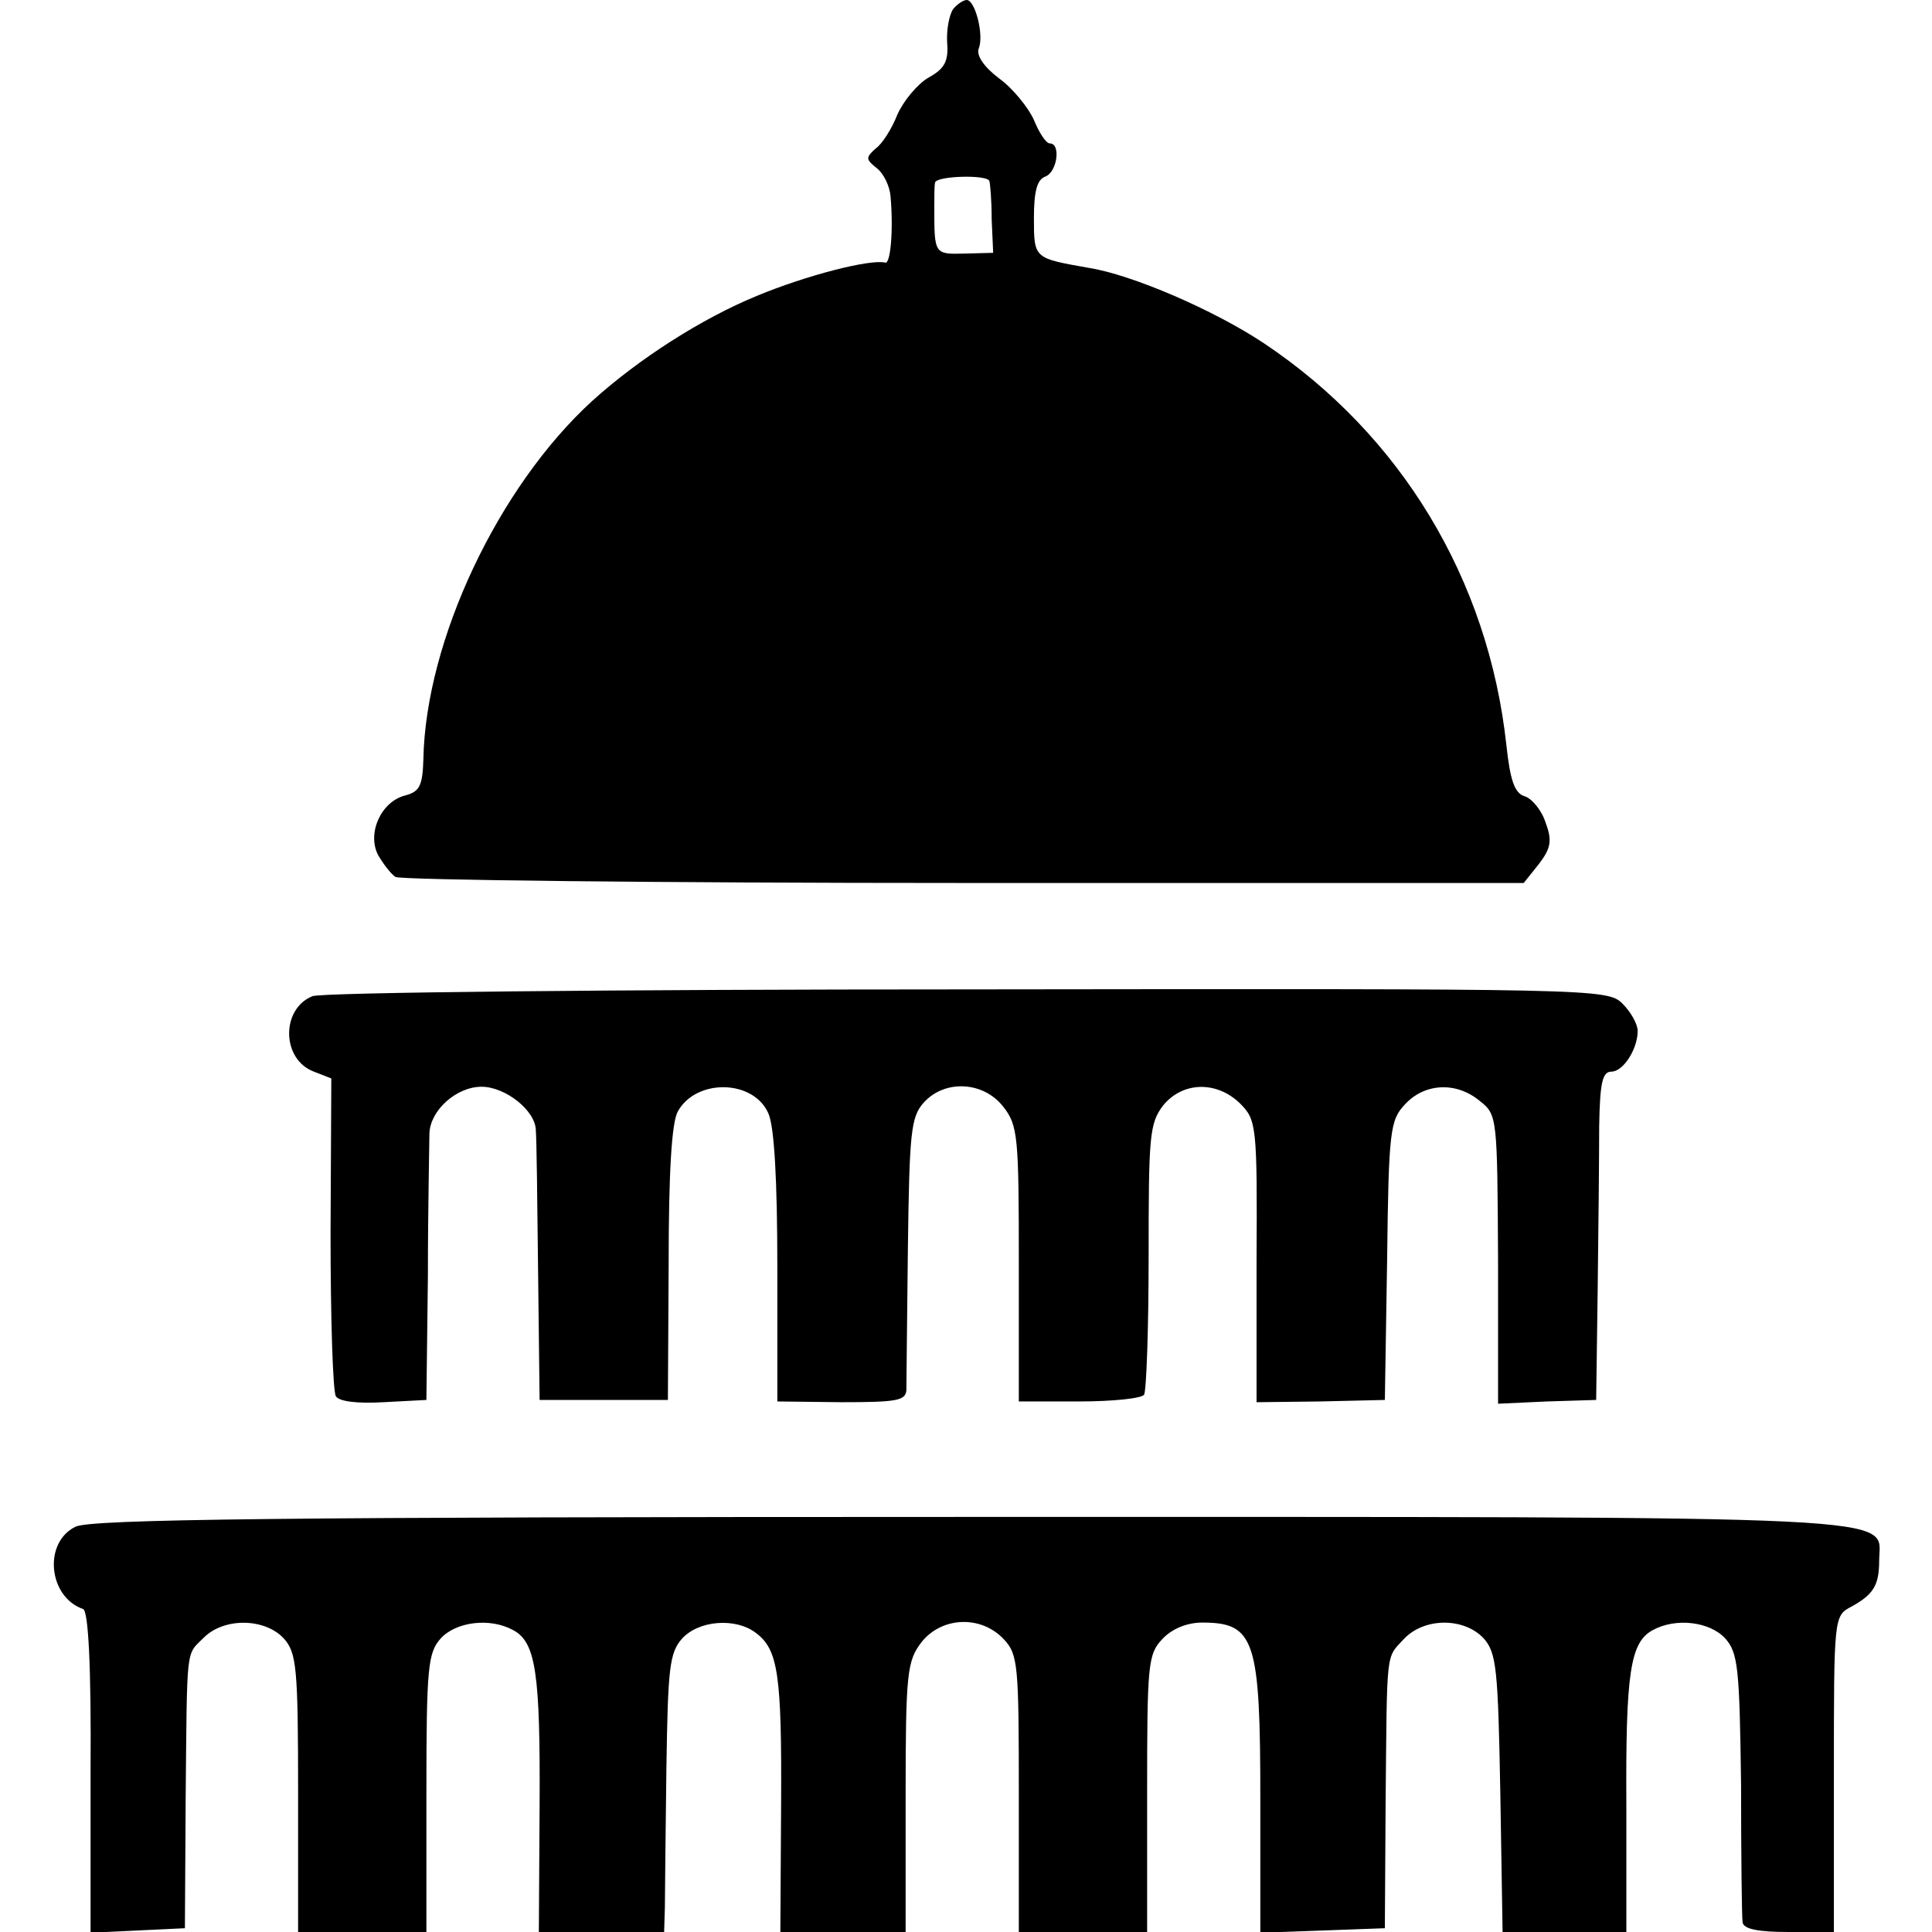
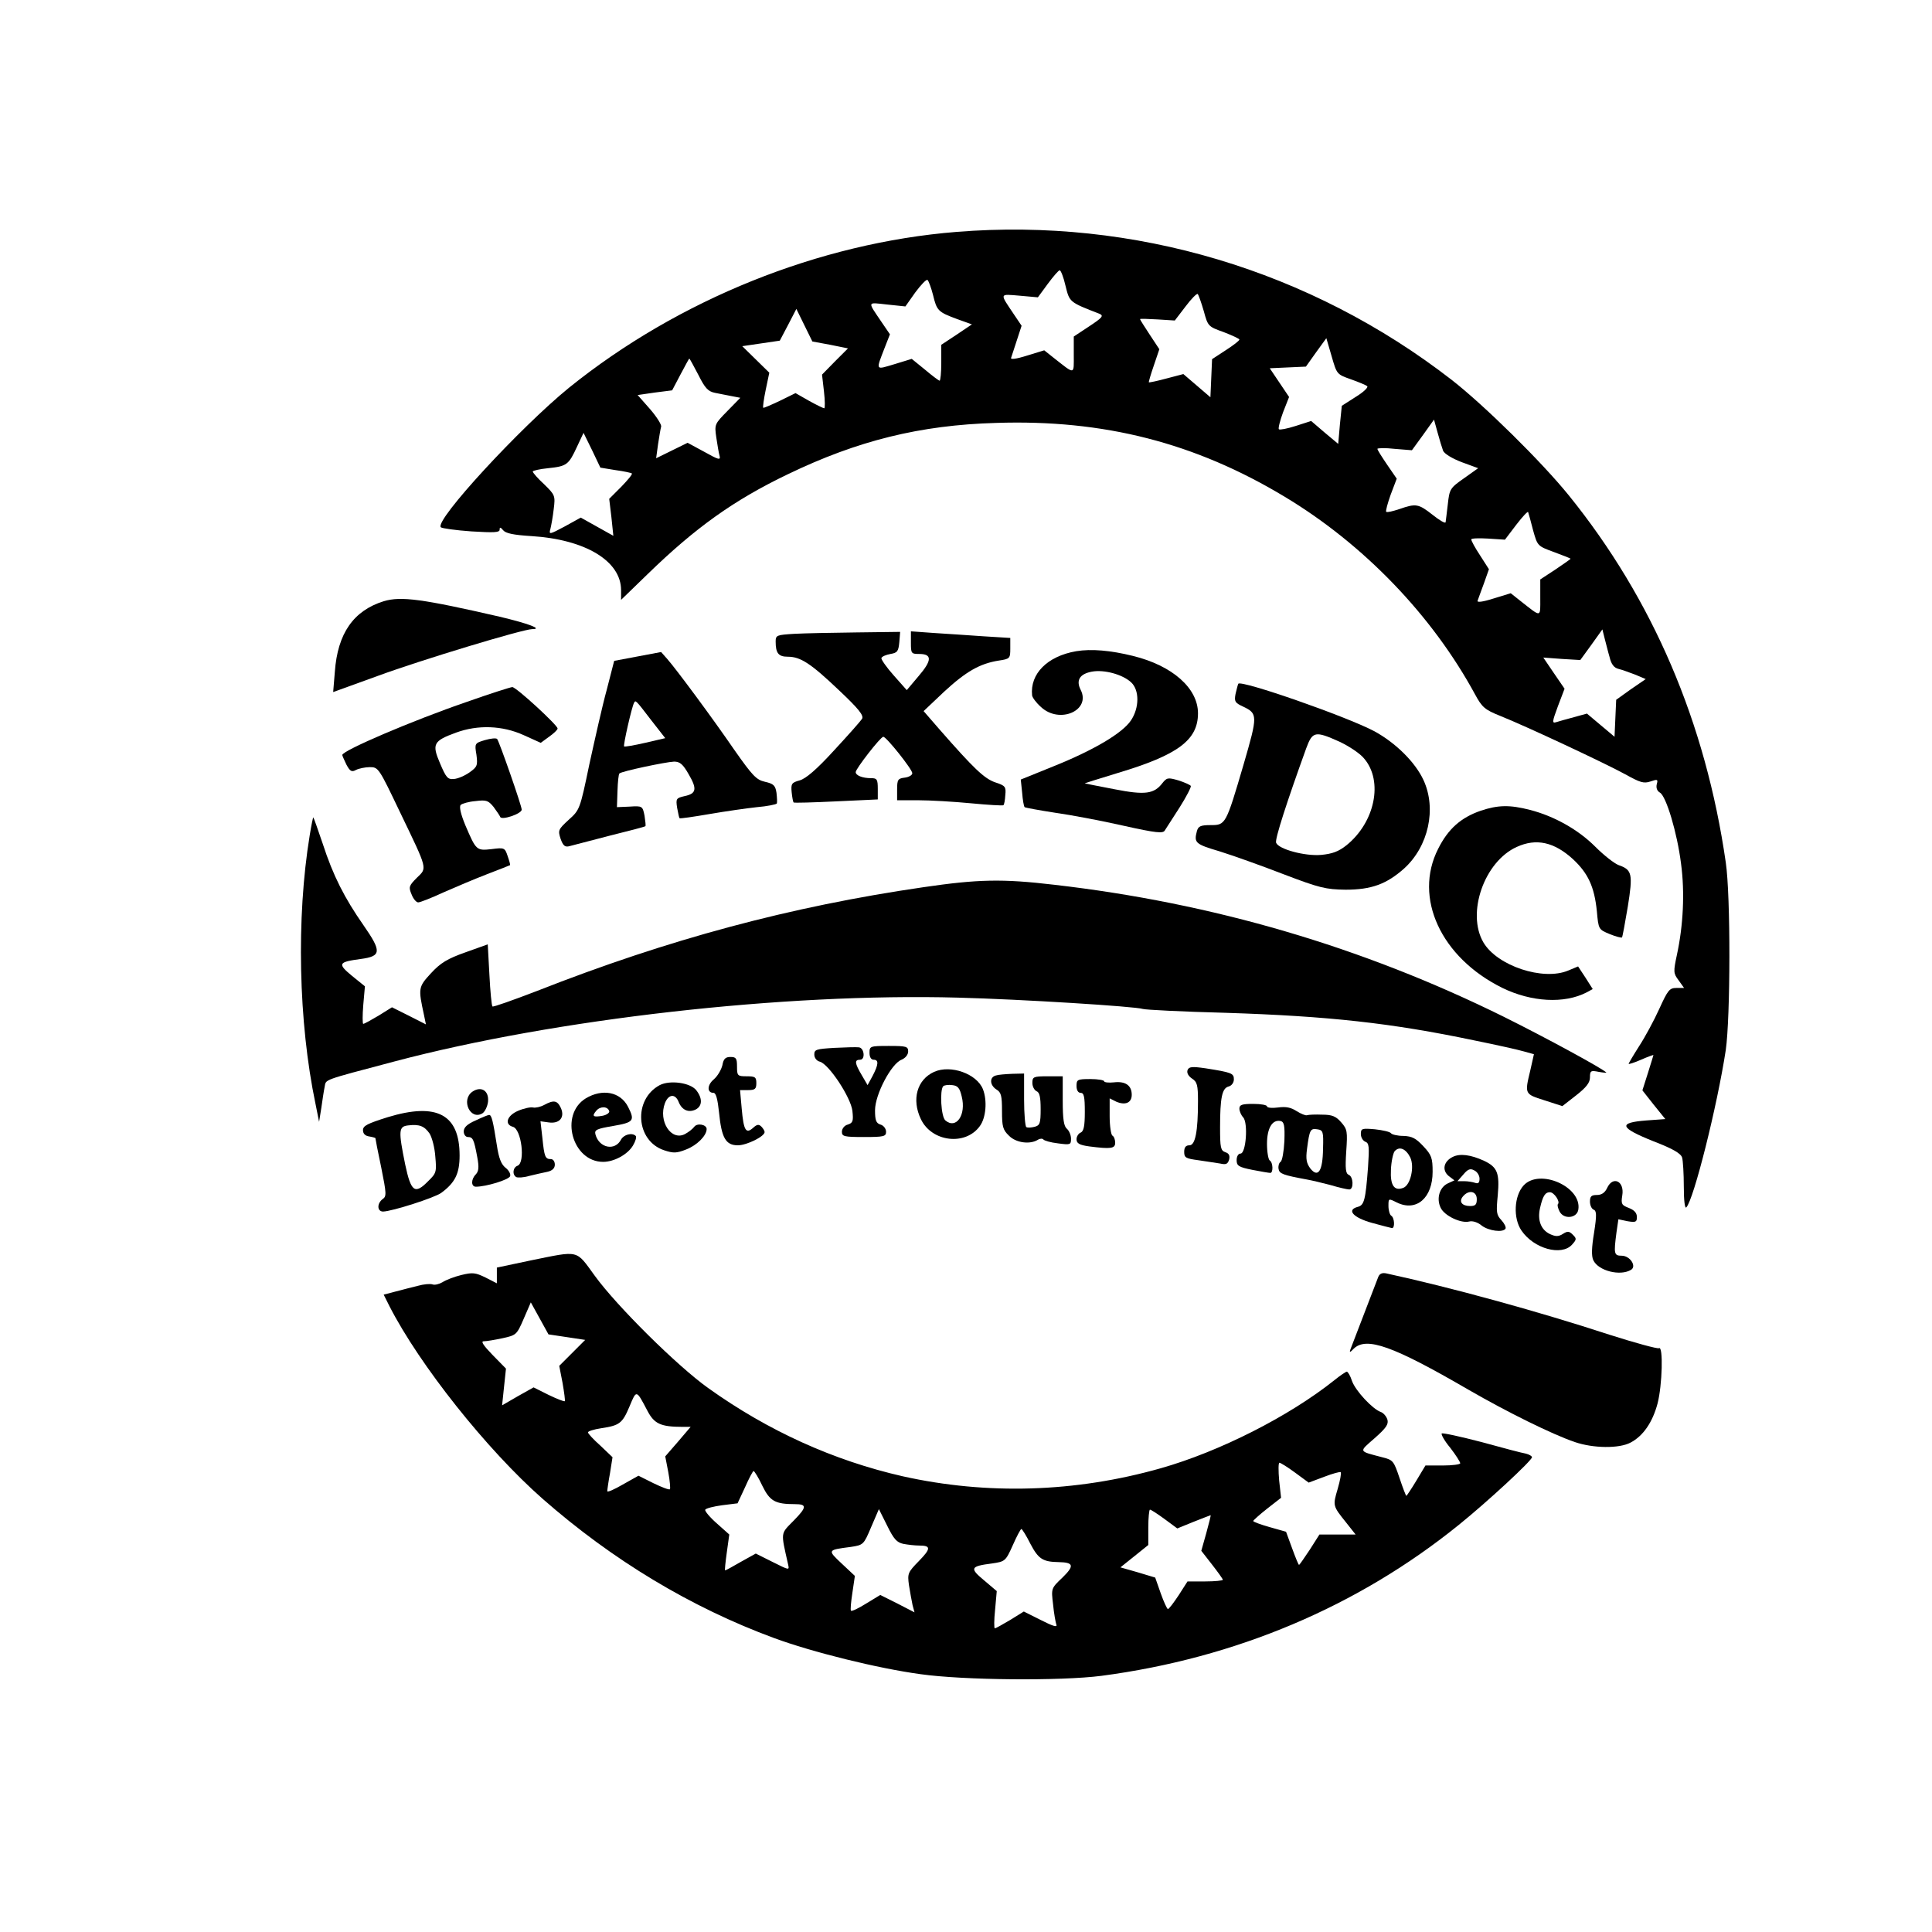
<svg xmlns="http://www.w3.org/2000/svg" version="1.0" width="16pt" height="16pt" viewBox="0 0 16 16" preserveAspectRatio="xMidYMid meet">
-   <g transform="translate(0,16) scale(0.00625,-0.00625)" fill="#000000" stroke="none">
-     <path d="M1263 2548 c-5 -7 -9 -27 -8 -44 2 -25 -3 -35 -25 -47 -15 -9 -33 -31 -41 -49 -7 -18 -20 -39 -29 -45 -13 -12 -13 -14 2 -26 9 -7 17 -24 18 -37 4 -45 0 -90 -7 -88 -20 5 -105 -17 -170 -44 -73 -30 -156 -83 -218 -139 -125 -114 -221 -318 -224 -475 -1 -35 -5 -43 -24 -48 -32 -8 -51 -50 -36 -79 7 -12 17 -25 23 -29 6 -4 345 -8 753 -8 l742 0 20 25 c16 21 18 31 9 55 -5 16 -18 32 -28 35 -13 4 -19 21 -24 68 -24 220 -140 411 -321 532 -66 44 -175 91 -232 100 -73 13 -73 12 -73 66 0 35 4 51 15 55 16 6 21 44 6 44 -5 0 -14 14 -21 31 -7 16 -28 42 -46 55 -20 15 -31 31 -27 40 7 18 -5 64 -16 64 -5 0 -13 -6 -18 -12z m48 -228 c1 -3 3 -25 3 -50 l2 -45 -38 -1 c-40 -1 -40 -1 -40 61 0 14 0 29 1 33 1 9 70 11 72 2z" />
-     <path d="M414 1240 c-42 -17 -41 -84 2 -100 l23 -9 -1 -205 c0 -112 3 -209 7 -216 4 -7 28 -10 63 -8 l57 3 2 165 c0 91 2 175 2 188 1 31 36 62 69 62 32 0 72 -32 72 -58 1 -9 2 -93 3 -187 l2 -170 85 0 85 0 1 180 c0 122 4 187 12 202 24 44 100 43 120 -2 8 -17 12 -89 12 -204 l0 -178 85 -1 c73 0 85 2 86 16 0 10 1 94 2 188 2 154 4 174 21 193 28 31 79 28 105 -5 20 -25 21 -40 21 -209 l0 -182 80 0 c44 0 83 4 86 9 3 5 6 87 6 183 0 159 1 176 19 200 26 32 71 33 102 3 22 -22 23 -29 22 -210 l0 -186 85 1 85 2 3 185 c2 173 4 186 24 207 26 28 68 30 99 4 23 -18 23 -22 24 -210 l0 -191 65 3 65 2 2 145 c1 80 2 178 2 218 1 56 4 72 16 72 16 0 35 30 35 54 0 9 -9 25 -20 36 -20 20 -33 20 -867 19 -467 0 -857 -4 -869 -9z" />
-     <path d="M100 537 c-43 -21 -36 -93 10 -109 7 -2 11 -74 10 -216 l0 -213 62 3 63 3 1 170 c2 208 0 191 24 215 27 27 81 26 106 -1 17 -19 19 -38 19 -205 l0 -184 85 0 85 0 0 184 c0 167 2 186 19 205 20 22 65 28 96 11 30 -16 36 -57 35 -233 l-1 -167 83 0 83 0 1 33 c0 17 1 100 2 183 2 134 4 154 21 173 22 24 71 28 98 7 29 -22 34 -55 33 -228 l-1 -168 83 0 83 0 0 179 c0 165 2 180 21 205 27 34 79 36 109 4 19 -20 20 -34 20 -205 l0 -183 85 0 85 0 0 183 c0 171 1 185 20 205 13 14 33 22 53 22 70 0 77 -23 77 -235 l0 -176 83 3 82 3 1 165 c2 207 0 192 24 218 27 29 80 29 106 1 17 -19 19 -41 22 -205 l3 -184 82 0 82 0 0 167 c-1 176 5 217 35 233 31 17 76 11 96 -11 17 -19 19 -39 21 -193 0 -94 1 -177 2 -183 1 -9 20 -13 61 -13 l60 0 0 210 c0 207 0 209 23 221 29 16 37 28 37 61 0 61 69 58 -1205 58 -912 0 -1165 -3 -1185 -13z" />
+   <g transform="translate(0,16) scale(0.002286,-0.002286)" fill="#000000" stroke="none">
+     <path d="M3465 6159 c-498 -40 -1007 -245 -1403 -564 -176 -143 -489 -482 -465 -506 4 -4 54 -11 111 -15 82 -5 102 -4 102 6 0 10 3 10 13 -2 9 -11 37 -17 102 -21 195 -12 325 -90 325 -196 l0 -35 98 95 c171 166 310 266 506 360 253 122 479 178 754 186 391 13 722 -72 1047 -268 286 -172 534 -430 689 -716 25 -46 35 -55 90 -77 93 -37 383 -173 454 -212 54 -30 67 -34 91 -26 26 9 28 8 23 -10 -3 -13 1 -24 11 -30 23 -12 63 -146 77 -258 14 -104 8 -224 -15 -330 -13 -61 -13 -67 6 -92 l20 -28 -28 0 c-25 0 -31 -8 -62 -76 -19 -42 -52 -103 -73 -135 -21 -33 -38 -62 -38 -64 0 -2 20 4 45 15 25 11 45 18 45 17 0 -1 -9 -30 -20 -65 l-20 -63 41 -52 42 -52 -69 -5 c-103 -8 -97 -26 25 -75 73 -28 101 -45 105 -60 3 -11 6 -58 6 -105 0 -52 4 -80 9 -75 27 28 112 367 143 570 17 119 18 558 0 680 -73 506 -264 953 -569 1330 -98 121 -306 326 -424 418 -512 397 -1151 588 -1794 536z m395 -195 c15 -60 13 -59 124 -102 15 -7 9 -14 -38 -45 l-56 -37 0 -66 c0 -74 6 -73 -73 -11 l-34 27 -62 -19 c-41 -13 -61 -15 -58 -8 2 7 12 35 21 64 l17 52 -29 43 c-51 76 -52 72 21 66 l67 -6 36 49 c20 27 39 49 43 49 4 0 14 -25 21 -56z m-480 -33 c14 -58 18 -62 88 -88 l53 -19 -55 -37 -56 -37 0 -65 c0 -36 -3 -65 -6 -65 -3 0 -27 18 -53 40 l-48 39 -62 -19 c-71 -21 -69 -26 -35 62 l18 46 -30 44 c-52 77 -54 72 19 64 l67 -7 36 51 c20 27 40 48 44 45 4 -3 13 -27 20 -54z m981 -59 c15 -55 16 -56 72 -76 31 -12 57 -24 57 -27 0 -4 -22 -21 -50 -39 l-49 -32 -3 -69 -3 -69 -49 42 -49 42 -61 -16 c-33 -9 -62 -15 -64 -14 -1 2 7 29 18 61 l20 59 -35 53 c-19 29 -35 54 -35 56 0 2 28 1 63 -1 l63 -4 39 51 c21 28 41 48 44 45 3 -3 13 -31 22 -62z m-1353 -122 l64 -13 -47 -47 -47 -48 7 -61 c4 -34 4 -61 1 -61 -3 0 -28 12 -55 27 l-49 28 -57 -28 c-32 -15 -59 -27 -60 -25 -2 2 2 31 9 65 l13 62 -49 48 -49 48 68 10 68 10 30 57 30 58 29 -59 29 -59 65 -12z m1886 -125 c28 -10 55 -21 59 -25 5 -4 -14 -22 -42 -39 l-50 -32 -7 -69 -6 -69 -49 41 -49 42 -56 -18 c-31 -10 -58 -15 -61 -12 -3 3 4 31 15 61 l22 56 -35 52 -35 52 65 3 66 3 37 52 37 51 19 -65 c19 -66 19 -66 70 -84z m-2364 16 c24 -48 35 -60 60 -65 16 -3 44 -9 61 -12 l31 -6 -47 -48 c-46 -47 -47 -48 -40 -96 4 -27 9 -57 12 -67 4 -16 -5 -13 -55 15 l-61 33 -57 -28 -57 -28 7 51 c4 27 9 56 11 63 3 6 -15 35 -40 64 l-45 51 62 9 63 8 30 57 c17 32 31 58 32 58 2 0 16 -27 33 -59z m2698 -275 c5 -11 33 -28 67 -41 l60 -22 -52 -37 c-50 -35 -52 -39 -58 -94 -4 -31 -7 -61 -8 -65 -2 -5 -23 8 -47 27 -51 40 -60 42 -120 21 -24 -8 -45 -13 -48 -10 -3 2 5 31 16 62 l22 58 -35 51 c-19 28 -35 53 -35 57 0 3 28 4 63 0 l62 -5 40 55 40 56 13 -47 c7 -26 16 -55 20 -66z m-2998 -70 c30 -4 57 -10 59 -12 3 -3 -15 -24 -38 -48 l-44 -44 8 -67 7 -67 -59 33 -59 33 -58 -32 c-56 -30 -58 -30 -52 -9 3 12 9 45 12 72 6 48 5 51 -35 90 -23 21 -41 42 -41 46 0 3 25 9 56 12 67 7 74 12 104 77 l24 51 31 -63 30 -63 55 -9z m3324 -218 c16 -57 16 -57 76 -79 33 -12 60 -23 60 -24 0 -1 -25 -19 -55 -39 l-55 -36 0 -66 c0 -74 6 -73 -73 -11 l-34 27 -62 -19 c-41 -13 -61 -15 -58 -8 2 7 13 35 23 63 l18 51 -32 50 c-18 27 -32 53 -32 58 0 4 27 5 61 3 l61 -4 41 54 c23 30 42 50 43 46 2 -5 10 -35 18 -66z m277 -459 c6 -26 16 -39 32 -43 13 -3 40 -13 61 -21 l38 -16 -54 -37 -53 -38 -3 -67 -3 -67 -50 42 -50 42 -47 -13 c-26 -7 -55 -15 -64 -18 -16 -5 -15 1 6 58 l24 63 -39 57 -38 56 67 -5 67 -4 40 55 40 56 8 -32 c5 -18 12 -48 18 -68z" />
+     <path d="M1390 4821 c-109 -34 -167 -116 -177 -256 l-6 -73 163 59 c155 57 525 169 558 169 40 0 -13 20 -118 45 -279 64 -357 75 -420 56z" />
+     <path d="M2878 4703 c-64 -4 -68 -5 -68 -28 0 -42 10 -55 44 -55 46 0 83 -24 186 -122 71 -67 90 -91 83 -103 -5 -8 -51 -60 -102 -115 -63 -69 -102 -102 -124 -108 -29 -8 -32 -12 -29 -43 2 -19 5 -35 7 -37 2 -2 71 0 154 4 l151 7 0 38 c0 35 -3 39 -24 39 -32 0 -56 10 -56 22 0 12 90 128 100 128 11 0 105 -118 105 -132 0 -7 -12 -14 -27 -16 -25 -3 -28 -7 -28 -43 l0 -39 77 0 c42 0 128 -5 191 -11 62 -6 115 -9 117 -7 3 2 6 19 7 37 3 30 0 34 -37 46 -40 14 -78 51 -200 190 l-59 68 74 70 c79 73 129 102 198 113 41 6 42 8 42 44 l0 38 -97 6 c-54 4 -135 9 -180 12 l-83 6 0 -41 c0 -39 1 -41 30 -41 47 0 47 -23 -2 -80 l-43 -51 -47 53 c-26 29 -46 58 -45 63 2 6 17 12 33 15 25 4 29 10 32 43 l3 37 -158 -2 c-87 -1 -188 -3 -225 -5z" />
+     <path d="M3899 4640 c-105 -18 -168 -82 -160 -160 1 -8 15 -27 32 -42 67 -63 182 -13 144 62 -18 35 -3 58 41 66 44 8 111 -10 142 -39 30 -28 30 -92 -1 -138 -31 -46 -134 -107 -278 -165 l-121 -49 5 -48 c2 -26 6 -49 9 -52 2 -2 51 -11 109 -20 57 -8 169 -29 248 -47 121 -27 145 -29 151 -17 5 8 29 45 54 84 24 38 42 73 40 77 -3 4 -23 13 -45 20 -38 11 -42 10 -58 -10 -30 -39 -62 -44 -174 -22 -56 11 -104 20 -107 21 -3 0 51 17 120 38 217 65 290 119 290 216 0 91 -93 173 -236 208 -81 20 -150 26 -205 17z" />
+     <path d="M2310 4621 l-85 -16 -27 -105 c-16 -58 -43 -179 -63 -270 -34 -164 -35 -165 -75 -201 -38 -35 -39 -38 -29 -69 9 -25 16 -31 33 -26 11 3 77 20 146 38 69 17 126 32 128 34 2 1 0 18 -3 38 -7 35 -8 36 -54 33 l-46 -2 2 59 c1 32 4 61 7 63 7 8 169 42 198 43 21 0 32 -9 53 -46 31 -53 28 -70 -15 -79 -30 -7 -32 -9 -27 -42 4 -20 7 -37 9 -38 2 -2 50 5 108 15 58 10 135 21 172 25 37 3 70 10 72 13 2 4 1 21 -1 39 -4 27 -11 33 -42 40 -31 7 -45 22 -109 113 -81 118 -210 292 -244 331 l-23 26 -85 -16z m50 -232 l50 -64 -73 -17 c-39 -9 -74 -15 -76 -13 -4 4 28 144 36 158 6 10 4 13 63 -64z" />
+     <path d="M4486 4522 c-2 -4 -6 -20 -10 -37 -5 -27 -2 -32 26 -45 55 -26 55 -32 3 -211 -64 -218 -65 -219 -119 -219 -37 0 -45 -4 -50 -22 -11 -42 -6 -47 82 -73 48 -15 152 -52 232 -83 131 -50 153 -55 225 -56 93 0 148 20 212 77 88 80 118 216 70 320 -30 65 -101 135 -178 177 -102 54 -484 187 -493 172z m367 -210 c34 -16 75 -43 89 -61 70 -82 39 -231 -64 -314 -29 -23 -51 -31 -92 -35 -60 -5 -154 21 -163 44 -5 13 40 151 109 342 23 62 32 64 121 24z" />
+     <path d="M1690 4456 c-195 -67 -450 -176 -450 -192 0 -3 7 -18 15 -35 13 -24 19 -28 35 -19 10 5 33 10 50 10 31 0 33 -4 109 -163 102 -212 99 -201 61 -238 -29 -29 -30 -34 -19 -60 6 -16 17 -29 24 -29 7 0 48 16 91 36 43 19 114 49 158 66 45 17 82 32 84 33 1 1 -3 16 -9 33 -10 30 -12 31 -58 25 -55 -6 -56 -5 -95 86 -17 41 -23 68 -17 74 5 5 29 12 54 14 39 5 46 2 65 -21 11 -15 22 -31 24 -36 4 -14 78 11 78 26 0 14 -81 246 -89 256 -4 4 -23 2 -44 -4 -37 -11 -38 -12 -31 -53 5 -39 3 -44 -25 -64 -17 -12 -42 -23 -57 -24 -22 -2 -28 5 -50 57 -30 70 -24 81 58 111 79 29 168 26 245 -9 l62 -28 30 22 c17 12 31 25 31 30 0 12 -150 150 -164 150 -6 0 -81 -24 -166 -54z" />
+     <path d="M5364 4062 c-72 -25 -118 -66 -154 -138 -90 -177 10 -394 233 -504 105 -51 224 -58 305 -16 l22 12 -26 41 -27 41 -36 -15 c-91 -38 -257 17 -307 102 -62 106 3 293 121 346 70 32 135 18 203 -44 55 -51 78 -100 87 -189 6 -66 6 -66 47 -83 22 -9 42 -14 44 -12 2 2 11 52 21 111 19 119 16 134 -33 151 -16 6 -54 36 -85 67 -61 61 -147 110 -236 133 -74 19 -116 18 -179 -3z" />
+     <path d="M1122 3973 c-49 -299 -41 -677 21 -973 l13 -65 8 50 c4 28 9 62 12 76 6 29 -14 22 254 93 582 154 1411 248 2040 231 233 -6 644 -32 670 -41 8 -3 143 -10 300 -14 373 -12 601 -37 901 -100 79 -16 160 -34 180 -40 l36 -10 -13 -58 c-21 -87 -21 -86 51 -109 l65 -21 50 39 c37 29 50 46 50 65 0 24 3 26 32 20 17 -3 30 -4 27 -2 -17 16 -215 124 -372 202 -512 253 -1054 412 -1629 478 -187 22 -275 20 -473 -9 -481 -70 -922 -188 -1400 -376 -86 -33 -159 -59 -161 -56 -3 3 -8 55 -11 115 l-6 110 -81 -29 c-65 -23 -90 -38 -125 -76 -46 -50 -46 -54 -25 -151 l7 -34 -61 31 -62 31 -48 -30 c-27 -16 -52 -30 -56 -30 -3 0 -3 31 0 68 l6 68 -47 38 c-53 44 -50 50 32 61 75 10 76 27 10 122 -69 99 -110 179 -148 296 -17 50 -32 93 -34 95 -1 1 -7 -28 -13 -65z" />
+     <path d="M3023 3203 c-66 -4 -73 -6 -73 -24 0 -12 8 -23 20 -26 33 -9 112 -129 118 -178 4 -37 2 -44 -17 -50 -12 -3 -21 -15 -21 -26 0 -17 8 -19 80 -19 72 0 80 2 80 19 0 11 -9 23 -20 26 -16 5 -20 15 -20 52 0 57 59 169 96 183 14 6 24 18 24 30 0 18 -6 20 -70 20 -68 0 -70 -1 -70 -25 0 -16 6 -25 15 -25 19 0 18 -17 -4 -59 l-18 -33 -21 36 c-26 44 -27 56 -6 56 20 0 15 45 -6 45 -8 1 -48 0 -87 -2z" />
+     <path d="M2617 3140 c-4 -16 -17 -39 -31 -51 -25 -21 -25 -49 -1 -49 9 0 15 -24 20 -72 9 -91 24 -118 68 -118 32 0 97 32 97 48 0 4 -5 13 -12 20 -9 9 -16 8 -30 -5 -26 -23 -34 -9 -41 70 l-6 67 29 0 c25 0 30 4 30 25 0 22 -4 25 -35 25 -33 0 -35 2 -35 35 0 30 -3 35 -24 35 -18 0 -25 -7 -29 -30z" />
+     <path d="M4302 3122 c-3 -10 3 -21 16 -30 19 -12 22 -24 22 -82 0 -111 -10 -160 -31 -160 -13 0 -19 -7 -19 -24 0 -21 6 -24 51 -30 29 -4 64 -10 79 -12 22 -5 28 -2 33 15 3 14 -1 22 -14 26 -17 6 -19 17 -19 89 0 108 7 143 31 149 11 3 19 14 19 26 0 22 -8 25 -103 40 -49 7 -60 6 -65 -7z" />
+     <path d="M3384 3116 c-62 -28 -82 -100 -48 -171 39 -83 162 -98 214 -25 22 30 27 92 11 133 -22 56 -117 90 -177 63z m100 -89 c17 -67 -20 -120 -59 -87 -16 13 -21 110 -8 124 4 4 19 6 33 4 20 -2 27 -11 34 -41z" />
+     <path d="M3608 3103 c-24 -6 -23 -35 2 -51 17 -10 20 -23 20 -78 0 -56 3 -68 25 -89 25 -26 76 -33 105 -15 8 5 17 5 20 1 3 -4 26 -11 53 -14 45 -6 47 -5 47 17 0 13 -7 29 -15 36 -11 9 -15 35 -15 101 l0 89 -55 0 c-51 0 -55 -2 -55 -24 0 -13 7 -26 15 -30 11 -4 15 -21 15 -65 0 -52 -3 -59 -22 -64 -12 -3 -25 -4 -30 -1 -4 3 -8 48 -8 100 l0 94 -42 -1 c-24 -1 -51 -3 -60 -6z" />
+     <path d="M3900 3065 c0 -16 6 -25 15 -25 12 0 15 -14 15 -69 0 -52 -4 -70 -15 -75 -8 -3 -15 -14 -15 -24 0 -15 10 -21 46 -26 78 -10 94 -8 94 13 0 11 -4 23 -10 26 -5 3 -10 35 -10 70 l0 65 24 -12 c33 -14 56 -4 56 25 0 34 -23 50 -65 45 -19 -2 -35 0 -35 4 0 4 -22 8 -50 8 -47 0 -50 -2 -50 -25z" />
+     <path d="M2390 3068 c-97 -52 -87 -202 16 -236 33 -11 45 -11 80 3 39 15 74 50 74 74 0 16 -34 23 -45 8 -5 -7 -20 -19 -33 -26 -50 -27 -98 46 -73 112 13 33 38 35 50 3 12 -29 36 -39 62 -26 24 13 24 41 1 70 -22 27 -95 37 -132 18z" />
+     <path d="M1711 3044 c-42 -30 -7 -105 37 -78 9 6 18 25 20 42 4 40 -25 58 -57 36z" />
+     <path d="M2122 3020 c-96 -59 -49 -230 63 -230 40 0 89 27 108 59 9 15 14 31 10 35 -13 13 -43 5 -53 -13 -22 -43 -80 -31 -93 19 -4 16 5 20 64 30 75 13 80 19 54 70 -28 54 -93 66 -153 30z m85 -46 c2 -6 -9 -14 -24 -17 -34 -6 -40 -2 -23 18 14 17 41 17 47 -1z" />
+     <path d="M1971 2996 c-13 -7 -31 -11 -40 -9 -9 2 -33 -3 -54 -12 -40 -17 -51 -49 -19 -58 31 -8 46 -130 17 -141 -17 -6 -20 -32 -5 -41 5 -3 27 -2 47 4 21 5 50 12 66 15 18 4 27 13 27 26 0 11 -6 20 -14 20 -21 0 -24 8 -31 76 l-7 61 29 -4 c40 -6 60 18 45 52 -13 28 -26 30 -61 11z" />
+     <path d="M4490 2983 c0 -9 6 -24 14 -32 18 -21 10 -131 -10 -131 -8 0 -14 -10 -14 -24 0 -20 7 -25 57 -35 31 -6 60 -11 65 -11 11 0 10 38 -2 45 -5 3 -10 30 -10 60 0 57 19 89 49 83 13 -3 16 -16 14 -73 -2 -38 -8 -72 -14 -75 -6 -4 -9 -16 -7 -26 3 -17 16 -22 103 -38 17 -3 55 -12 85 -20 30 -9 61 -16 68 -16 17 0 15 47 -2 53 -11 5 -13 22 -9 84 5 73 4 81 -18 106 -19 22 -33 28 -69 28 -25 1 -49 0 -55 -2 -5 -2 -22 5 -38 15 -20 13 -38 17 -67 13 -22 -3 -40 -1 -40 4 0 5 -22 9 -50 9 -40 0 -50 -3 -50 -17z m303 -145 c-1 -82 -18 -107 -46 -72 -14 19 -17 34 -12 71 9 69 12 75 37 71 21 -3 23 -8 21 -70z" />
+     <path d="M1405 2952 c-73 -23 -90 -31 -90 -47 0 -13 8 -21 23 -23 12 -2 22 -5 22 -6 0 -2 9 -50 21 -106 19 -95 20 -105 5 -115 -21 -16 -20 -45 2 -45 33 1 187 50 211 68 50 37 66 70 66 135 0 149 -82 193 -260 139z m151 -59 c9 -14 19 -52 21 -84 5 -55 4 -60 -26 -89 -48 -49 -62 -39 -83 60 -25 123 -24 138 10 142 41 5 59 -2 78 -29z" />
+     <path d="M1723 2940 c-30 -13 -43 -25 -43 -40 0 -11 7 -20 15 -20 18 0 22 -8 34 -73 7 -37 5 -51 -5 -62 -18 -18 -18 -45 0 -45 37 0 119 25 124 38 3 8 -5 22 -17 31 -15 12 -24 34 -31 81 -14 89 -19 110 -28 110 -4 0 -26 -9 -49 -20z" />
+     <path d="M4930 2891 c0 -12 7 -24 16 -28 14 -5 15 -18 10 -92 -9 -120 -14 -138 -37 -144 -42 -11 -17 -39 51 -58 36 -10 68 -18 73 -19 11 0 9 38 -3 45 -5 3 -10 19 -10 35 0 28 0 28 30 13 71 -35 130 16 130 111 0 50 -4 61 -33 92 -27 29 -41 37 -73 38 -21 0 -42 5 -45 10 -4 5 -30 11 -58 14 -47 4 -51 3 -51 -17z m179 -85 c16 -34 1 -100 -25 -110 -33 -13 -48 9 -45 65 1 30 8 60 13 67 17 20 41 10 57 -22z" />
+     <path d="M5263 2808 c-33 -16 -40 -48 -15 -69 l21 -16 -24 -11 c-30 -14 -42 -55 -26 -88 13 -29 74 -58 104 -50 12 3 31 -3 45 -15 25 -19 77 -26 86 -11 3 5 -4 19 -15 31 -18 19 -19 29 -13 90 7 80 -1 102 -50 125 -48 22 -87 27 -113 14z m97 -79 c0 -15 -5 -19 -16 -15 -9 3 -26 6 -40 6 l-24 0 22 25 c16 19 25 22 39 14 11 -5 19 -19 19 -30z m-10 -74 c0 -20 -5 -25 -24 -25 -30 0 -42 16 -26 35 21 25 50 19 50 -10z" />
+     <path d="M5520 2705 c-35 -38 -39 -119 -8 -164 45 -66 145 -93 183 -51 17 19 17 22 3 36 -13 13 -19 14 -36 3 -16 -10 -26 -10 -46 -1 -33 15 -47 50 -37 94 10 45 19 58 36 58 15 0 38 -34 29 -43 -3 -3 0 -15 6 -27 16 -30 64 -24 68 8 12 82 -140 149 -198 87z" />
+     <path d="M5822 2695 c-8 -17 -20 -25 -37 -25 -20 0 -25 -5 -25 -24 0 -13 6 -26 13 -29 11 -4 12 -19 2 -83 -9 -54 -10 -85 -3 -100 18 -39 98 -59 137 -35 21 13 -4 51 -34 51 -28 0 -29 7 -19 84 l7 48 33 -7 c30 -5 34 -3 34 15 0 15 -9 25 -29 33 -26 10 -29 14 -24 45 9 52 -34 73 -55 27z" />
+     <path d="M1923 2433 l-123 -26 0 -29 0 -28 -41 21 c-37 18 -47 19 -88 9 -25 -6 -56 -18 -68 -26 -12 -7 -28 -11 -36 -8 -8 3 -32 1 -53 -5 -22 -5 -58 -15 -82 -21 l-42 -11 21 -42 c109 -213 353 -520 554 -697 254 -223 538 -394 839 -505 138 -51 376 -110 531 -131 156 -22 508 -25 655 -6 486 64 929 251 1295 547 103 83 265 233 265 245 0 4 -10 10 -22 13 -13 2 -85 21 -161 42 -77 20 -141 34 -144 31 -3 -3 10 -27 31 -52 20 -26 36 -51 36 -56 0 -4 -28 -8 -63 -8 l-63 0 -33 -55 c-18 -30 -35 -55 -36 -55 -2 0 -13 29 -25 65 -21 62 -23 65 -63 75 -87 23 -85 18 -27 69 43 38 51 51 46 68 -4 12 -15 24 -24 27 -29 10 -91 76 -104 112 -6 19 -15 34 -19 34 -3 0 -24 -14 -45 -31 -164 -131 -417 -259 -629 -319 -310 -88 -630 -97 -935 -29 -250 57 -487 164 -705 320 -112 80 -331 297 -410 406 -70 96 -54 92 -232 56z m131 -278 l66 -10 -47 -47 -47 -47 12 -62 c6 -35 10 -64 8 -66 -2 -2 -28 8 -59 23 l-54 27 -57 -32 -57 -33 7 67 7 66 -49 50 c-32 33 -43 49 -32 49 10 0 40 5 68 11 50 11 52 12 77 70 l26 60 32 -58 32 -58 67 -10z m291 -266 c25 -48 48 -59 128 -59 l29 0 -46 -54 -46 -53 11 -57 c6 -32 8 -60 6 -62 -3 -3 -29 7 -60 22 l-54 27 -57 -32 c-31 -18 -56 -29 -56 -24 0 4 4 34 10 66 l9 57 -44 42 c-25 22 -45 44 -45 48 0 4 21 11 48 15 67 10 77 18 103 80 25 60 24 60 64 -16z m2347 -225 l49 -36 56 21 c31 12 58 19 60 17 3 -3 -2 -30 -11 -61 -18 -61 -18 -61 31 -122 l34 -43 -65 0 -66 0 -35 -55 c-20 -30 -37 -55 -39 -55 -2 0 -13 27 -25 60 l-22 60 -60 17 c-32 9 -59 19 -59 22 1 3 23 23 51 45 l50 39 -7 63 c-3 35 -3 64 1 64 4 0 30 -16 57 -36z m-1930 -48 c27 -55 46 -66 118 -66 44 0 43 -11 -4 -59 -49 -50 -48 -39 -21 -159 5 -22 5 -22 -55 8 l-62 31 -54 -30 c-29 -17 -55 -31 -57 -31 -2 0 1 29 6 65 l9 65 -46 41 c-25 22 -44 45 -41 49 3 5 31 12 61 16 l56 7 27 58 c14 32 28 58 31 59 3 0 18 -24 32 -54z m511 -210 c16 -3 42 -6 57 -6 43 0 43 -11 -1 -56 -40 -41 -42 -45 -36 -88 4 -25 10 -58 13 -72 l7 -26 -62 32 -62 31 -51 -31 c-27 -17 -52 -29 -55 -26 -3 2 0 32 5 65 l9 61 -48 45 c-52 49 -52 49 33 60 46 7 47 8 74 72 l28 65 30 -60 c24 -49 35 -61 59 -66z m946 90 l46 -34 59 24 c33 13 61 24 62 24 1 0 -6 -29 -16 -65 l-18 -64 39 -50 c21 -27 39 -52 39 -55 0 -3 -29 -6 -64 -6 l-64 0 -32 -50 c-18 -27 -35 -50 -39 -50 -3 0 -15 26 -26 57 l-20 57 -63 19 -63 18 50 40 51 41 0 64 c0 35 3 64 6 64 4 0 27 -15 53 -34z m-486 -90 c29 -55 45 -65 102 -66 55 -1 58 -13 14 -56 -41 -39 -41 -39 -34 -97 3 -32 9 -65 12 -74 4 -10 -13 -5 -56 17 l-62 31 -50 -31 c-27 -16 -52 -30 -55 -30 -3 0 -3 30 1 68 l6 67 -46 39 c-53 44 -50 51 28 61 48 7 50 8 76 66 14 32 28 58 31 59 3 0 18 -24 33 -54z" />
+     <path d="M4993 2373 c-6 -16 -87 -227 -101 -263 -4 -11 -1 -11 12 3 46 45 143 10 415 -148 142 -82 304 -162 386 -190 67 -23 161 -24 202 -2 46 24 80 74 98 142 17 66 21 210 5 200 -5 -3 -86 19 -180 49 -266 87 -578 172 -808 222 -15 3 -24 -1 -29 -13z" />
  </g>
</svg>
